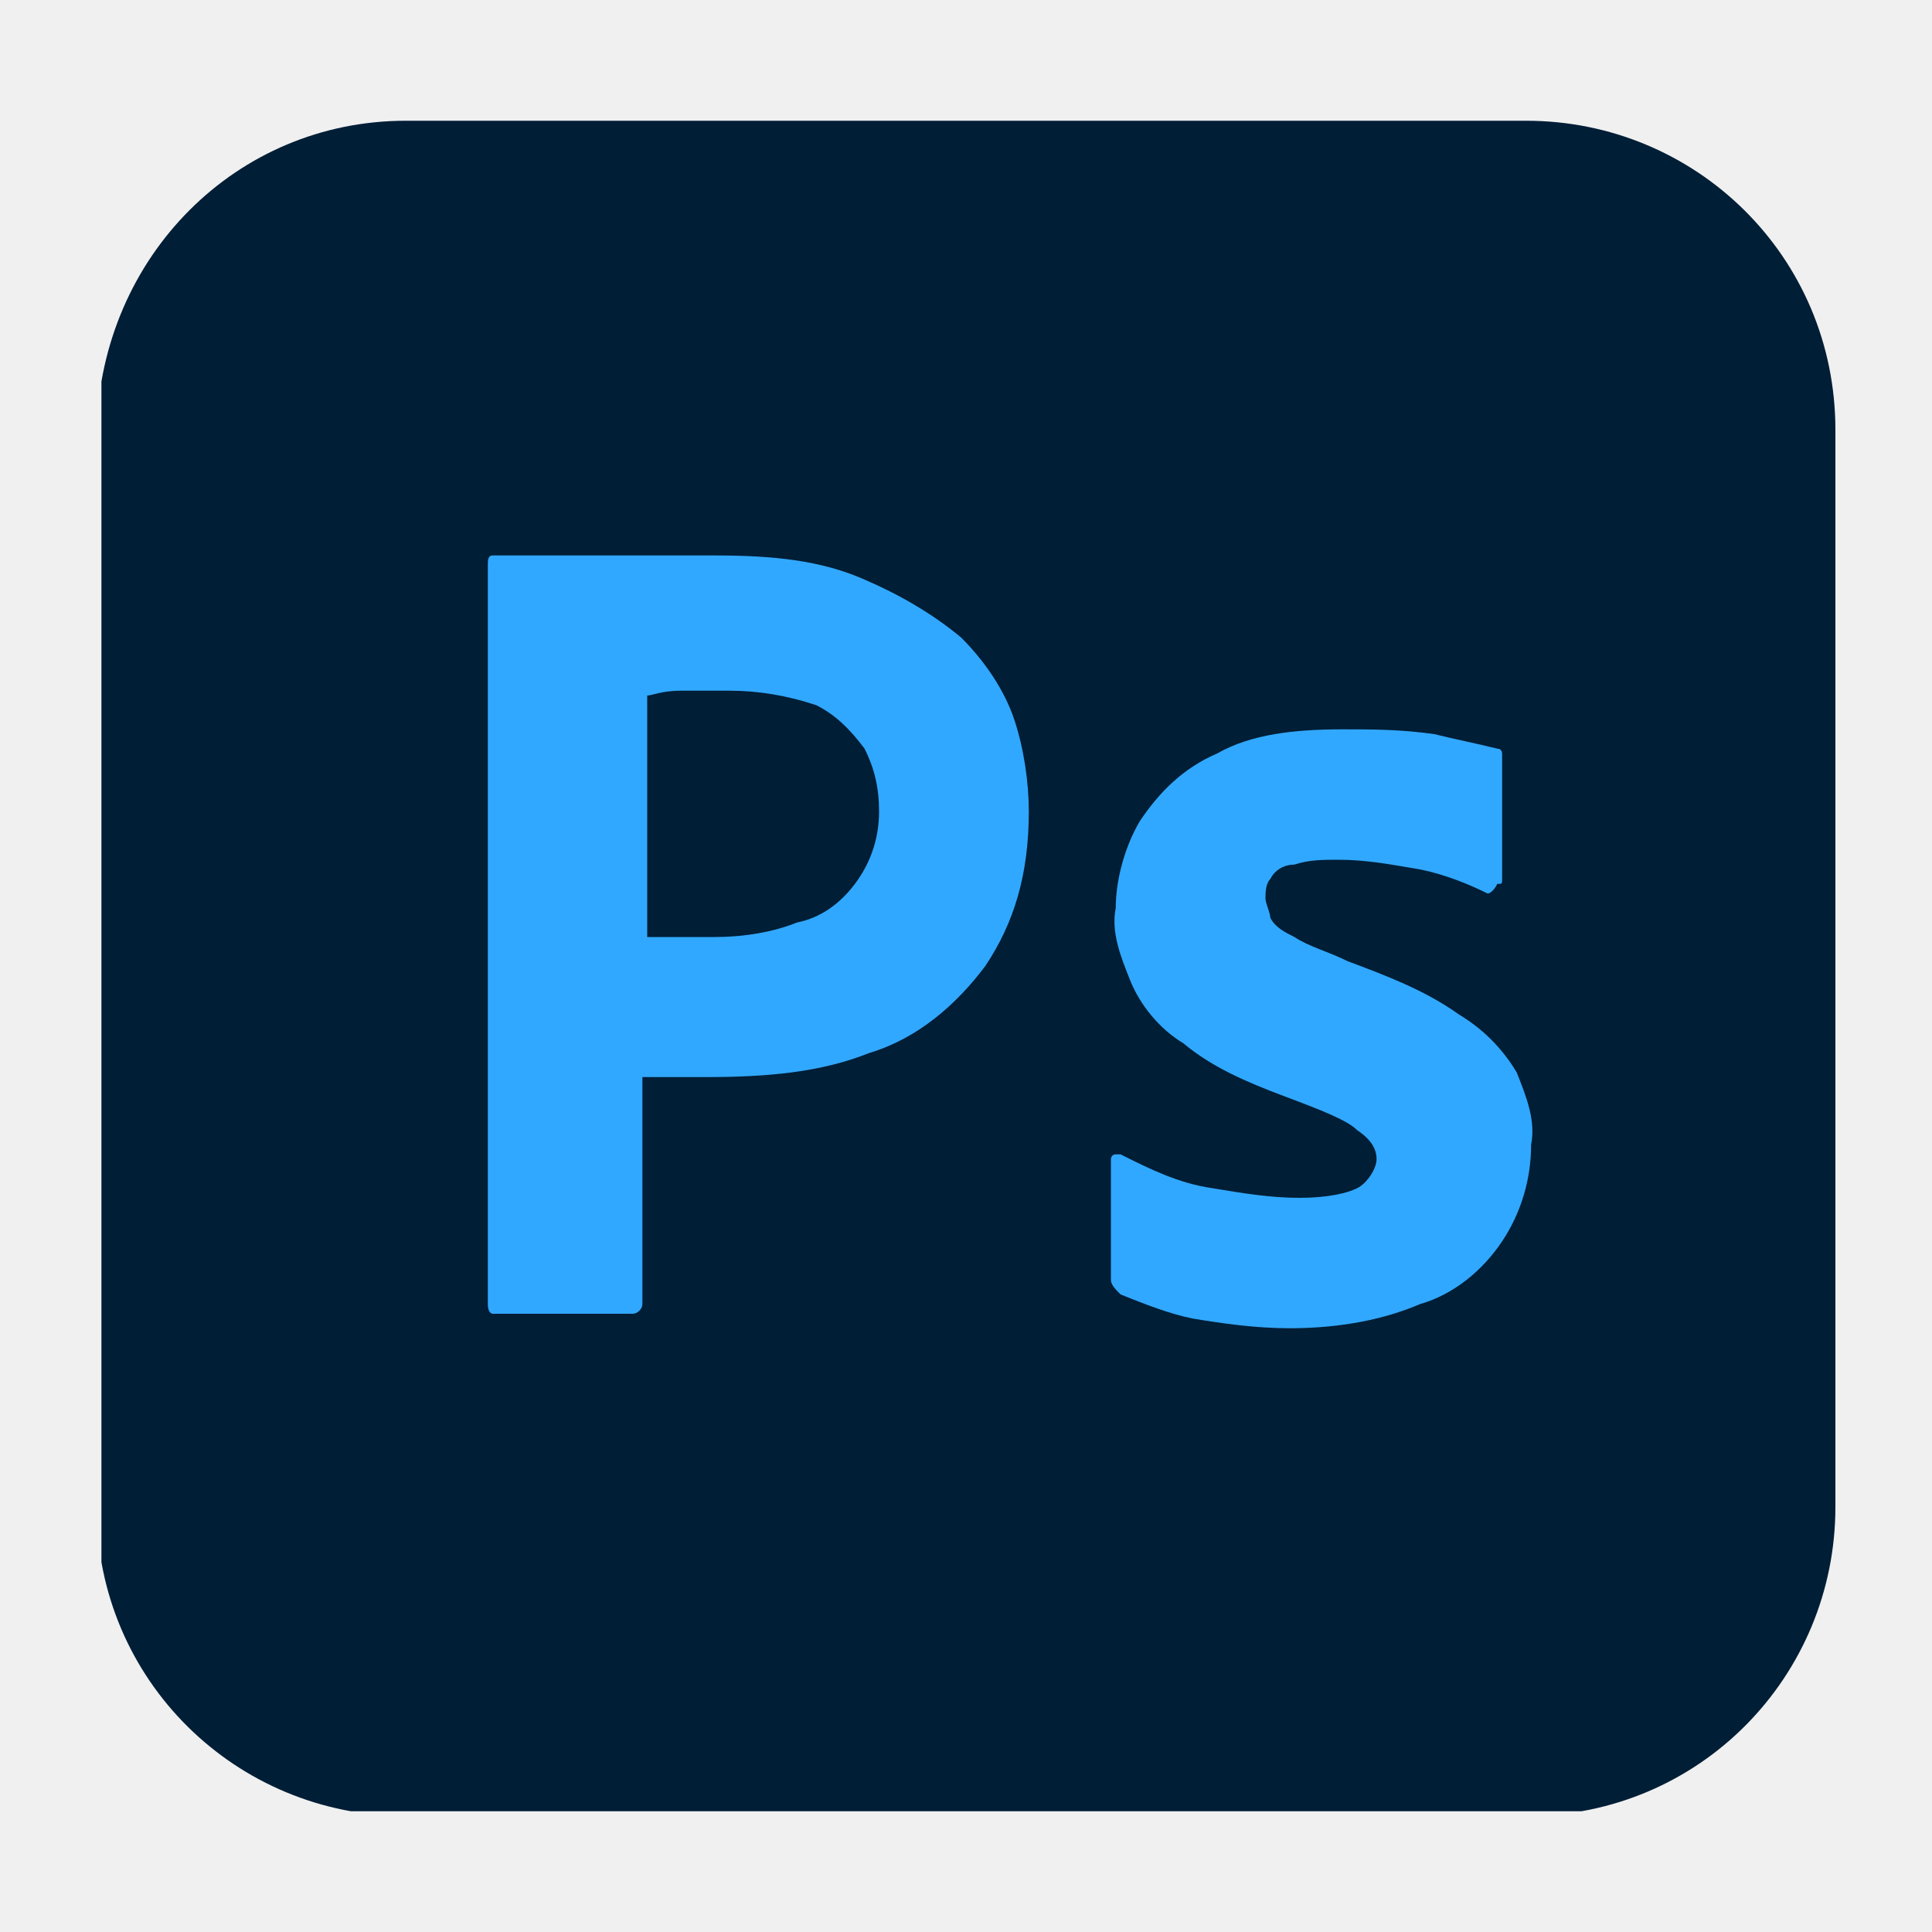
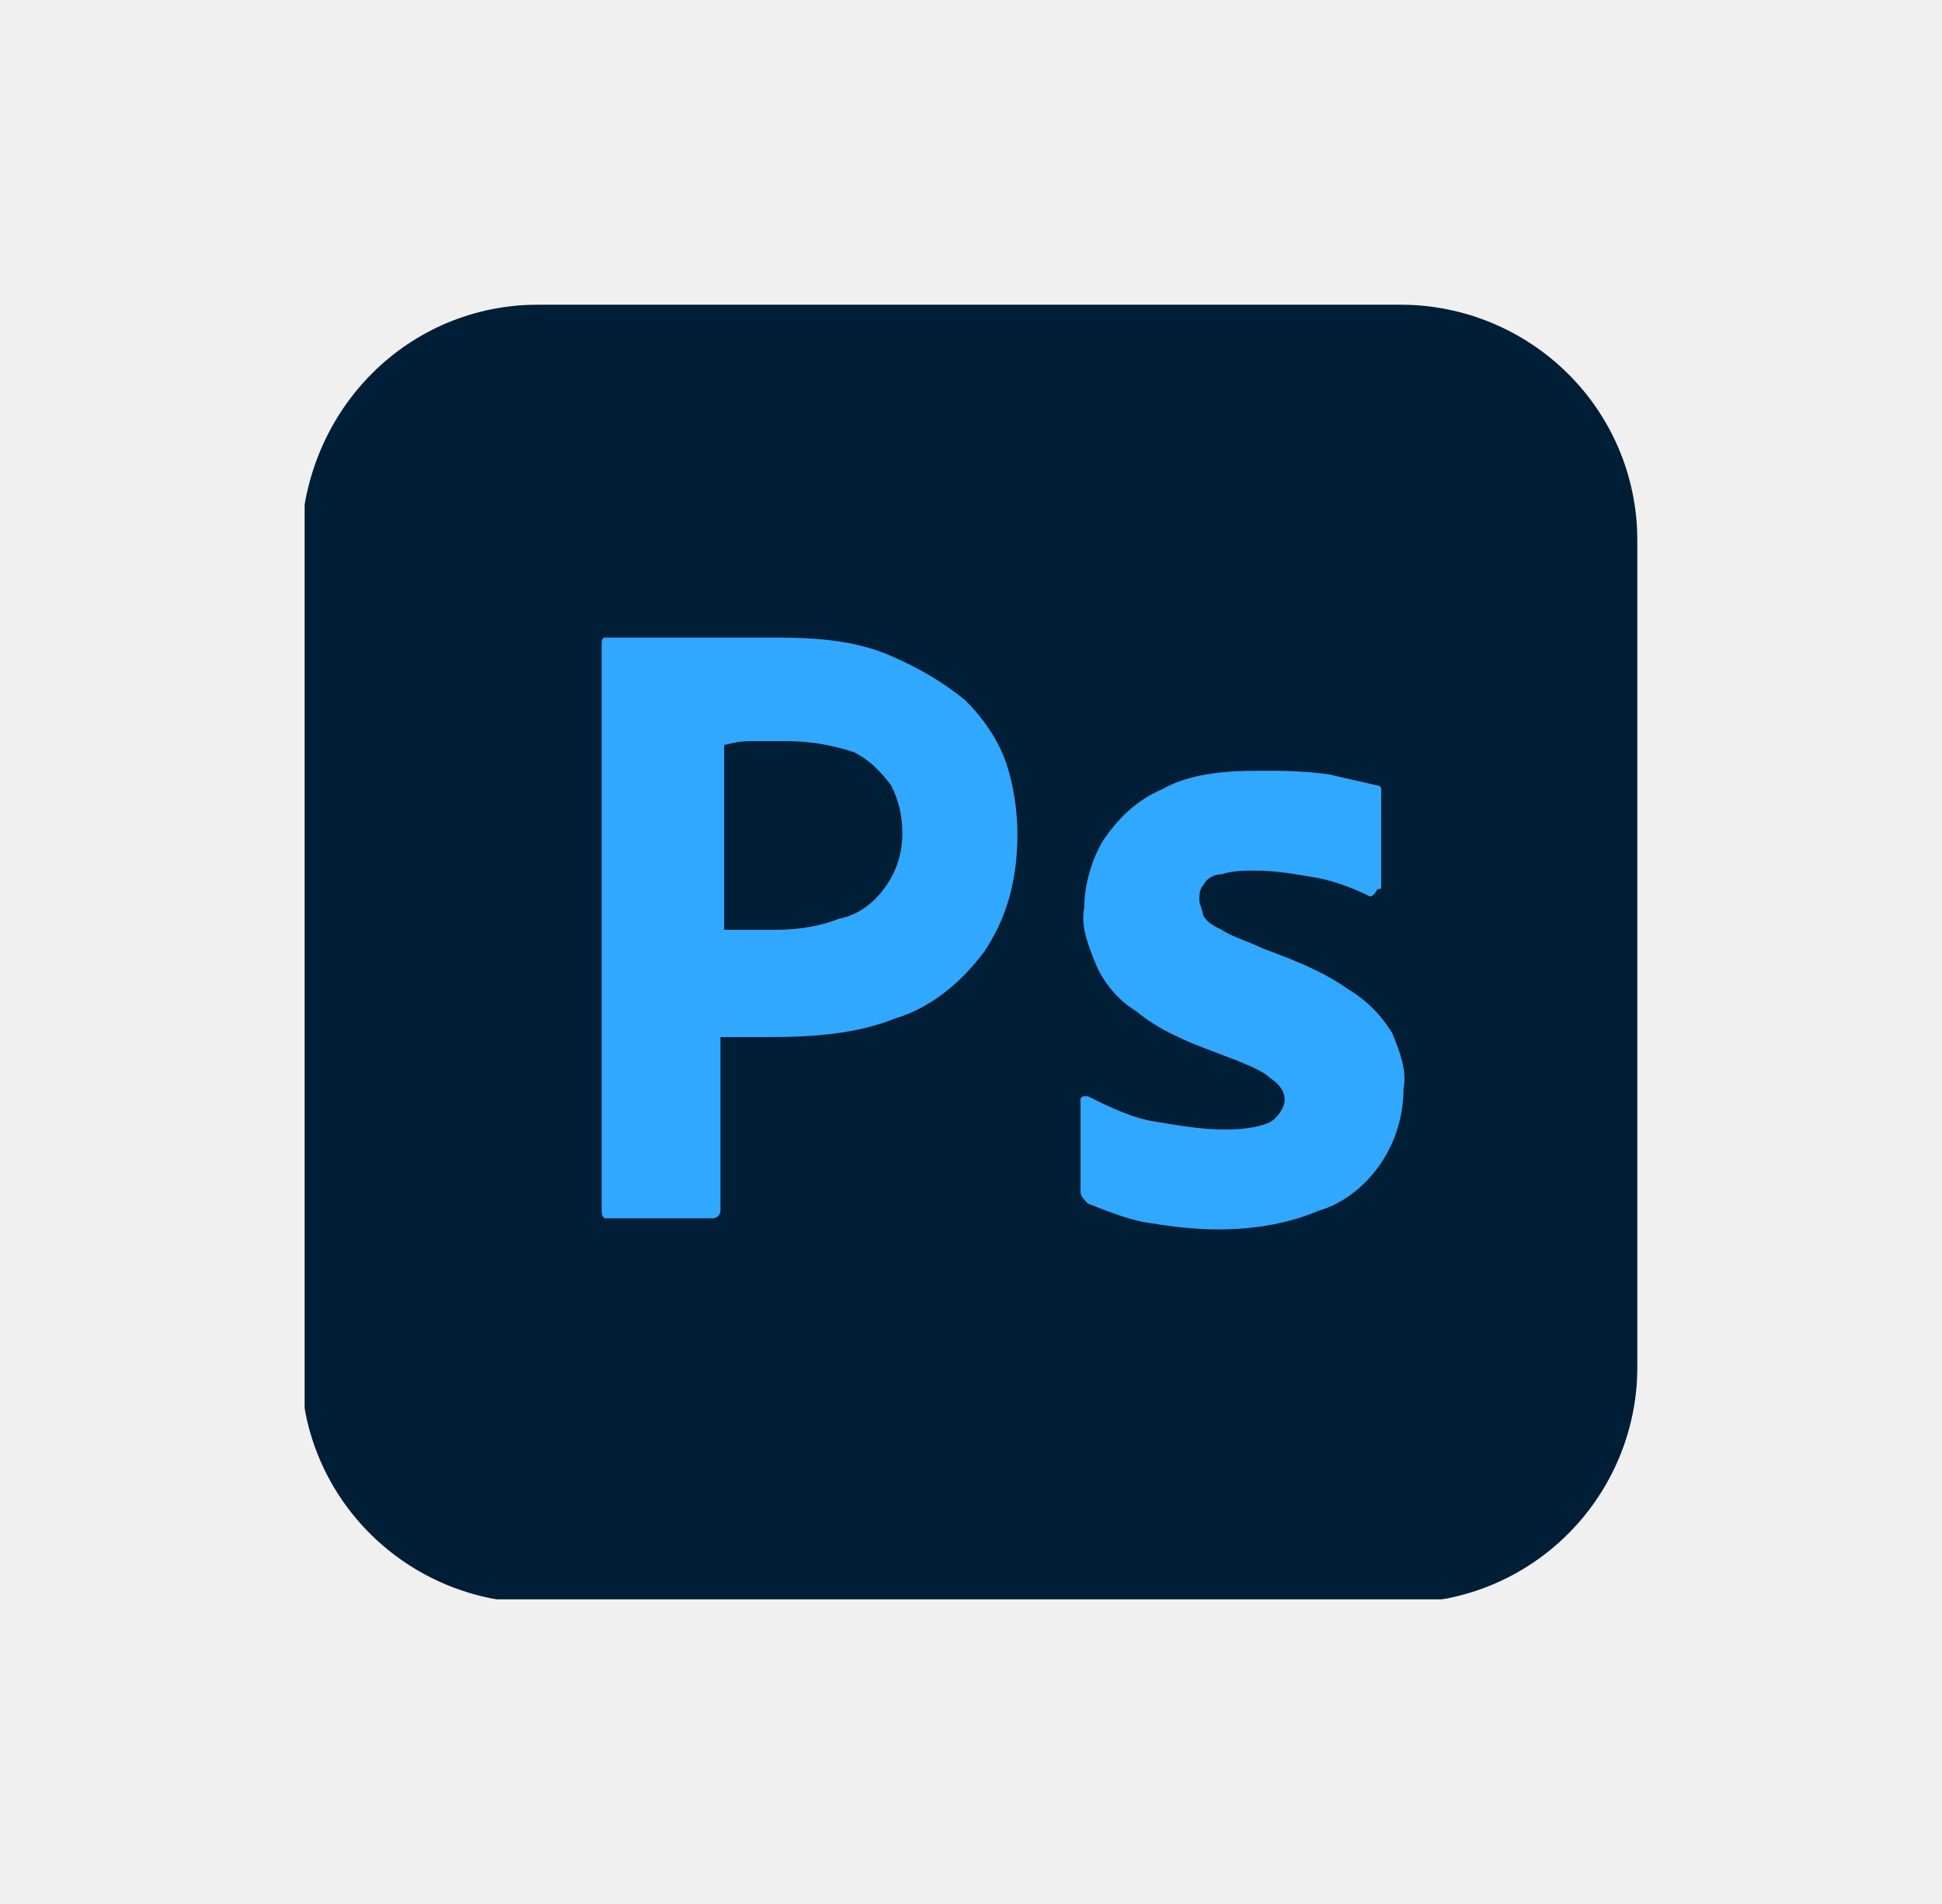
- <svg xmlns="http://www.w3.org/2000/svg" xmlns:xlink="http://www.w3.org/1999/xlink" version="1.1" id="레이어_1" x="0px" y="0px" viewBox="0 0 40 40" style="enable-background:new 0 0 40 40;" xml:space="preserve">
-   <style type="text/css">
- 	.st0{clip-path:url(#SVGID_00000063619365431150308050000000567002755428281517_);}
- 	.st1{fill:#001E36;}
- 	.st2{fill:#31A8FF;}
- </style>
-   <g>
-     <defs>
-       <rect id="SVGID_1_" x="2.1" y="2.5" width="35.9" height="35" />
-     </defs>
-     <clipPath id="SVGID_00000181780612069281709080000016112417751611923854_">
-       <use xlink:href="#SVGID_1_" style="overflow:visible;" />
-     </clipPath>
-     <g style="clip-path:url(#SVGID_00000181780612069281709080000016112417751611923854_);">
-       <path class="st1" d="M8.4,2.5h23.2c3.5,0,6.4,2.8,6.4,6.4v22.3c0,3.5-2.8,6.4-6.4,6.4H8.4c-3.5,0-6.4-2.8-6.4-6.4V8.9    C2.1,5.3,4.9,2.5,8.4,2.5z" />
-       <path class="st2" d="M10.1,27V11.7c0-0.1,0-0.2,0.1-0.2c0.3,0,0.5,0,0.8,0c0.4,0,0.7,0,1.1,0c0.4,0,0.8,0,1.3,0c0.5,0,0.9,0,1.4,0    c1.2,0,2.2,0.1,3.1,0.5c0.7,0.3,1.4,0.7,2,1.2c0.5,0.5,0.9,1.1,1.1,1.7c0.2,0.6,0.3,1.3,0.3,1.9c0,1.3-0.3,2.3-0.9,3.2    c-0.6,0.8-1.4,1.5-2.4,1.8c-1,0.4-2.1,0.5-3.4,0.5c-0.4,0-0.6,0-0.7,0c-0.1,0-0.4,0-0.6,0V27c0,0.1-0.1,0.2-0.2,0.2c0,0,0,0-0.1,0    h-2.8C10.2,27.2,10.1,27.2,10.1,27z M13.4,14.4v5c0.2,0,0.4,0,0.6,0h0.8c0.6,0,1.2-0.1,1.7-0.3c0.5-0.1,0.9-0.4,1.2-0.8    c0.3-0.4,0.5-0.9,0.5-1.5c0-0.5-0.1-0.9-0.3-1.3c-0.3-0.4-0.6-0.7-1-0.9c-0.6-0.2-1.2-0.3-1.8-0.3c-0.4,0-0.7,0-1,0    C13.7,14.3,13.5,14.4,13.4,14.4z" />
-       <path class="st2" d="M30.8,18.5c-0.4-0.2-0.9-0.4-1.4-0.5c-0.6-0.1-1.1-0.2-1.7-0.2c-0.3,0-0.6,0-0.9,0.1c-0.2,0-0.4,0.1-0.5,0.3    c-0.1,0.1-0.1,0.3-0.1,0.4c0,0.1,0.1,0.3,0.1,0.4c0.1,0.2,0.3,0.3,0.5,0.4c0.3,0.2,0.7,0.3,1.1,0.5c0.8,0.3,1.6,0.6,2.3,1.1    c0.5,0.3,0.9,0.7,1.2,1.2c0.2,0.5,0.4,1,0.3,1.5c0,0.7-0.2,1.4-0.6,2c-0.4,0.6-1,1.1-1.7,1.3c-0.7,0.3-1.6,0.5-2.7,0.5    c-0.7,0-1.4-0.1-2-0.2c-0.5-0.1-1-0.3-1.5-0.5c-0.1-0.1-0.2-0.2-0.2-0.3V24c0,0,0-0.1,0.1-0.1c0,0,0.1,0,0.1,0    c0.6,0.3,1.2,0.6,1.9,0.7c0.6,0.1,1.2,0.2,1.8,0.2c0.6,0,1-0.1,1.2-0.2c0.2-0.1,0.4-0.4,0.4-0.6c0-0.2-0.1-0.4-0.4-0.6    c-0.2-0.2-0.7-0.4-1.5-0.7c-0.8-0.3-1.5-0.6-2.1-1.1c-0.5-0.3-0.9-0.8-1.1-1.3c-0.2-0.5-0.4-1-0.3-1.5c0-0.6,0.2-1.3,0.5-1.8    c0.4-0.6,0.9-1.1,1.6-1.4c0.7-0.4,1.6-0.5,2.6-0.5c0.6,0,1.2,0,1.9,0.1c0.4,0.1,0.9,0.2,1.3,0.3c0.1,0,0.1,0.1,0.1,0.1    c0,0.1,0,0.1,0,0.2v2.4c0,0.1,0,0.1-0.1,0.1C30.9,18.5,30.8,18.5,30.8,18.5z" />
-     </g>
+ <svg xmlns="http://www.w3.org/2000/svg" width="51" height="50" viewBox="0 0 51 50" fill="none">
+   <mask id="mask0_84_2212" style="mask-type:luminance" maskUnits="userSpaceOnUse" x="8" y="8" width="35" height="34">
+     <path d="M43 8H8V42H43V8Z" fill="white" />
+   </mask>
+   <g mask="url(#mask0_84_2212)">
+     <path d="M14.143 8H36.761C40.173 8 43.001 10.72 43.001 14.217V35.88C43.001 39.28 40.271 42.097 36.761 42.097H14.143C10.731 42.097 7.903 39.377 7.903 35.88V14.217C8.001 10.72 10.731 8 14.143 8Z" fill="#001E36" />
+     <path d="M15.8 31.8V16.937C15.8 16.84 15.8 16.743 15.897 16.743C16.19 16.743 16.385 16.743 16.677 16.743C17.067 16.743 17.36 16.743 17.75 16.743C18.14 16.743 18.53 16.743 19.017 16.743C19.505 16.743 19.895 16.743 20.382 16.743C21.552 16.743 22.527 16.84 23.404 17.228C24.087 17.52 24.769 17.908 25.354 18.394C25.842 18.88 26.232 19.463 26.427 20.046C26.622 20.628 26.719 21.308 26.719 21.891C26.719 23.154 26.427 24.125 25.842 25C25.257 25.777 24.477 26.457 23.502 26.748C22.527 27.137 21.454 27.234 20.187 27.234C19.797 27.234 19.602 27.234 19.505 27.234C19.407 27.234 19.115 27.234 18.92 27.234V31.8C18.92 31.897 18.822 31.994 18.725 31.994C18.725 31.994 18.725 31.994 18.627 31.994H15.897C15.897 31.994 15.8 31.994 15.8 31.8ZM19.017 19.56V24.417C19.212 24.417 19.407 24.417 19.602 24.417H20.382C20.967 24.417 21.552 24.32 22.039 24.125C22.527 24.028 22.917 23.737 23.209 23.348C23.502 22.96 23.697 22.474 23.697 21.891C23.697 21.405 23.599 21.017 23.404 20.628C23.112 20.24 22.819 19.948 22.429 19.754C21.844 19.56 21.259 19.463 20.674 19.463C20.285 19.463 19.992 19.463 19.7 19.463C19.31 19.463 19.115 19.56 19.017 19.56Z" fill="#31A8FF" />
+     <path d="M35.98 23.543C35.59 23.349 35.103 23.154 34.615 23.057C34.031 22.96 33.543 22.863 32.958 22.863C32.666 22.863 32.373 22.863 32.081 22.96C31.886 22.96 31.691 23.057 31.593 23.252C31.496 23.349 31.496 23.543 31.496 23.64C31.496 23.737 31.593 23.932 31.593 24.029C31.691 24.223 31.886 24.32 32.081 24.417C32.373 24.612 32.763 24.709 33.153 24.903C33.933 25.195 34.713 25.486 35.395 25.972C35.883 26.263 36.273 26.652 36.565 27.137C36.76 27.623 36.955 28.109 36.858 28.595C36.858 29.274 36.663 29.954 36.273 30.537C35.883 31.12 35.298 31.606 34.615 31.8C33.933 32.092 33.056 32.286 31.983 32.286C31.301 32.286 30.618 32.189 30.033 32.092C29.546 31.994 29.058 31.8 28.571 31.606C28.474 31.509 28.376 31.412 28.376 31.314V28.886C28.376 28.886 28.376 28.789 28.474 28.789H28.571C29.156 29.08 29.741 29.372 30.423 29.469C31.008 29.566 31.593 29.663 32.178 29.663C32.763 29.663 33.153 29.566 33.348 29.469C33.543 29.372 33.738 29.08 33.738 28.886C33.738 28.692 33.641 28.497 33.348 28.303C33.153 28.109 32.666 27.915 31.886 27.623C31.106 27.332 30.423 27.04 29.838 26.555C29.351 26.263 28.961 25.777 28.766 25.292C28.571 24.806 28.376 24.32 28.474 23.834C28.474 23.252 28.669 22.572 28.961 22.086C29.351 21.503 29.838 21.017 30.521 20.726C31.203 20.337 32.081 20.24 33.056 20.24C33.641 20.24 34.226 20.24 34.908 20.337C35.298 20.434 35.785 20.532 36.175 20.629C36.273 20.629 36.273 20.726 36.273 20.726C36.273 20.823 36.273 20.823 36.273 20.92V23.252C36.273 23.349 36.273 23.349 36.175 23.349C36.078 23.543 35.98 23.543 35.98 23.543Z" fill="#31A8FF" />
  </g>
</svg>
